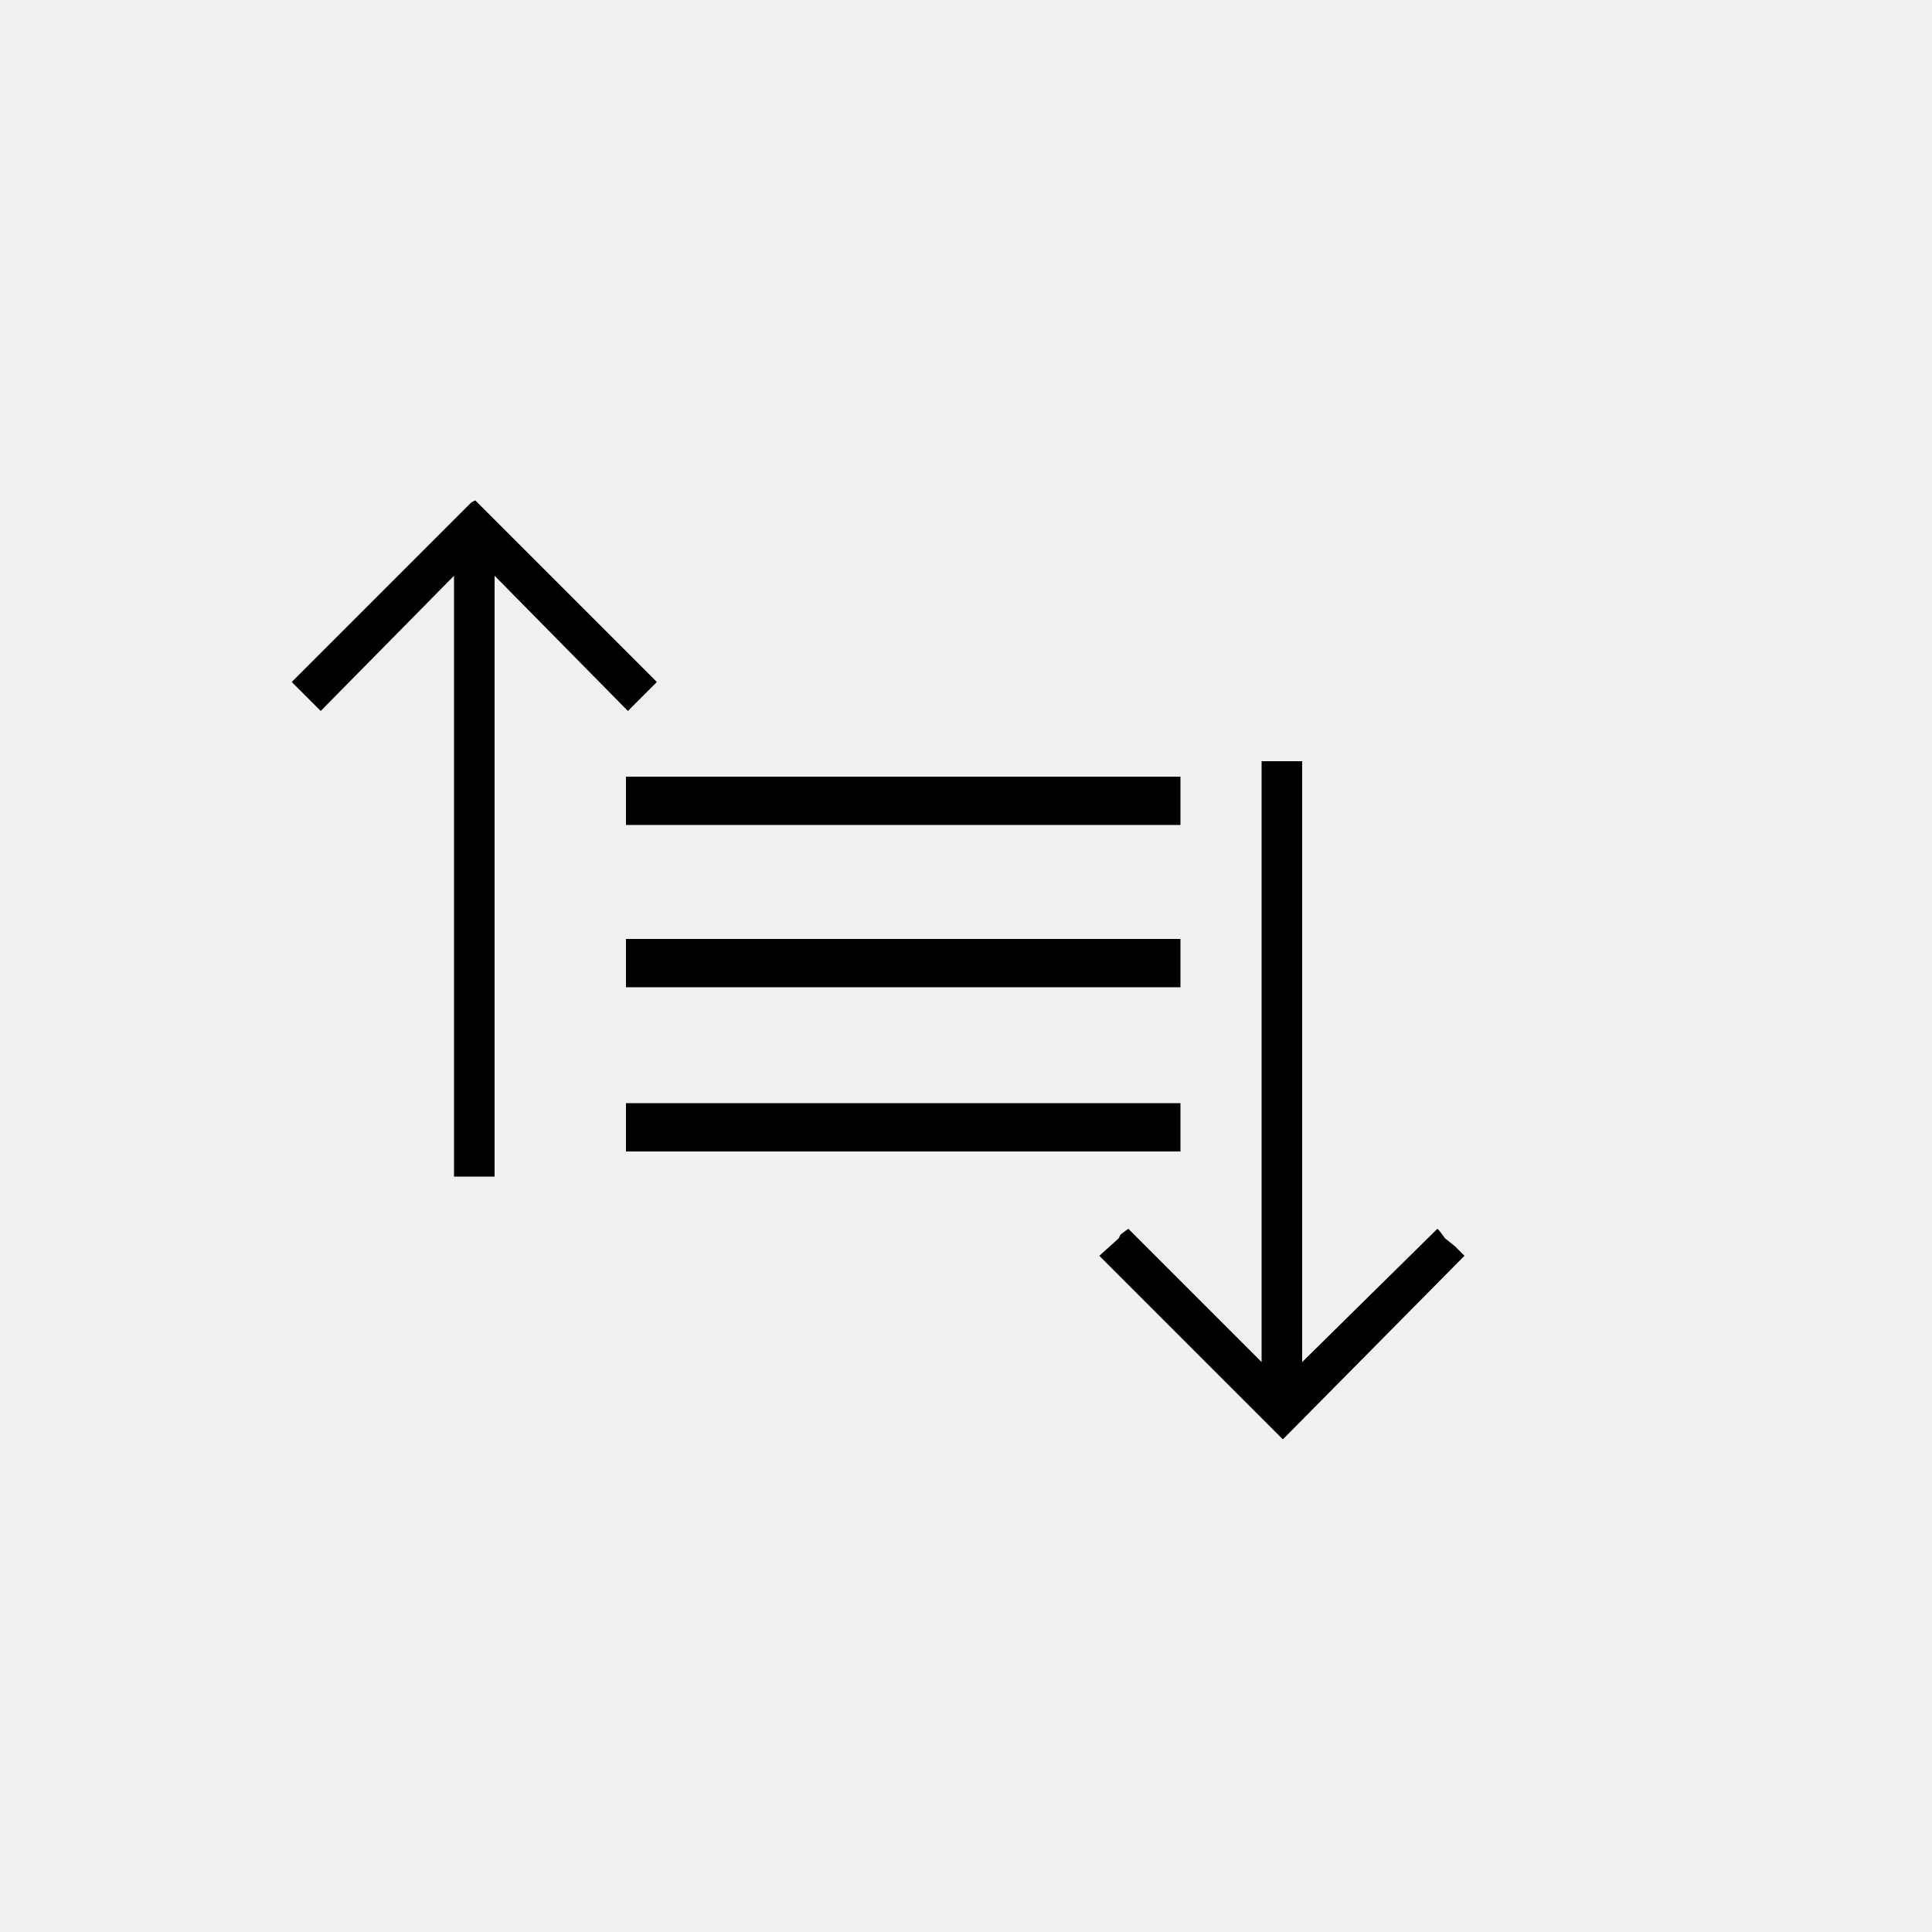
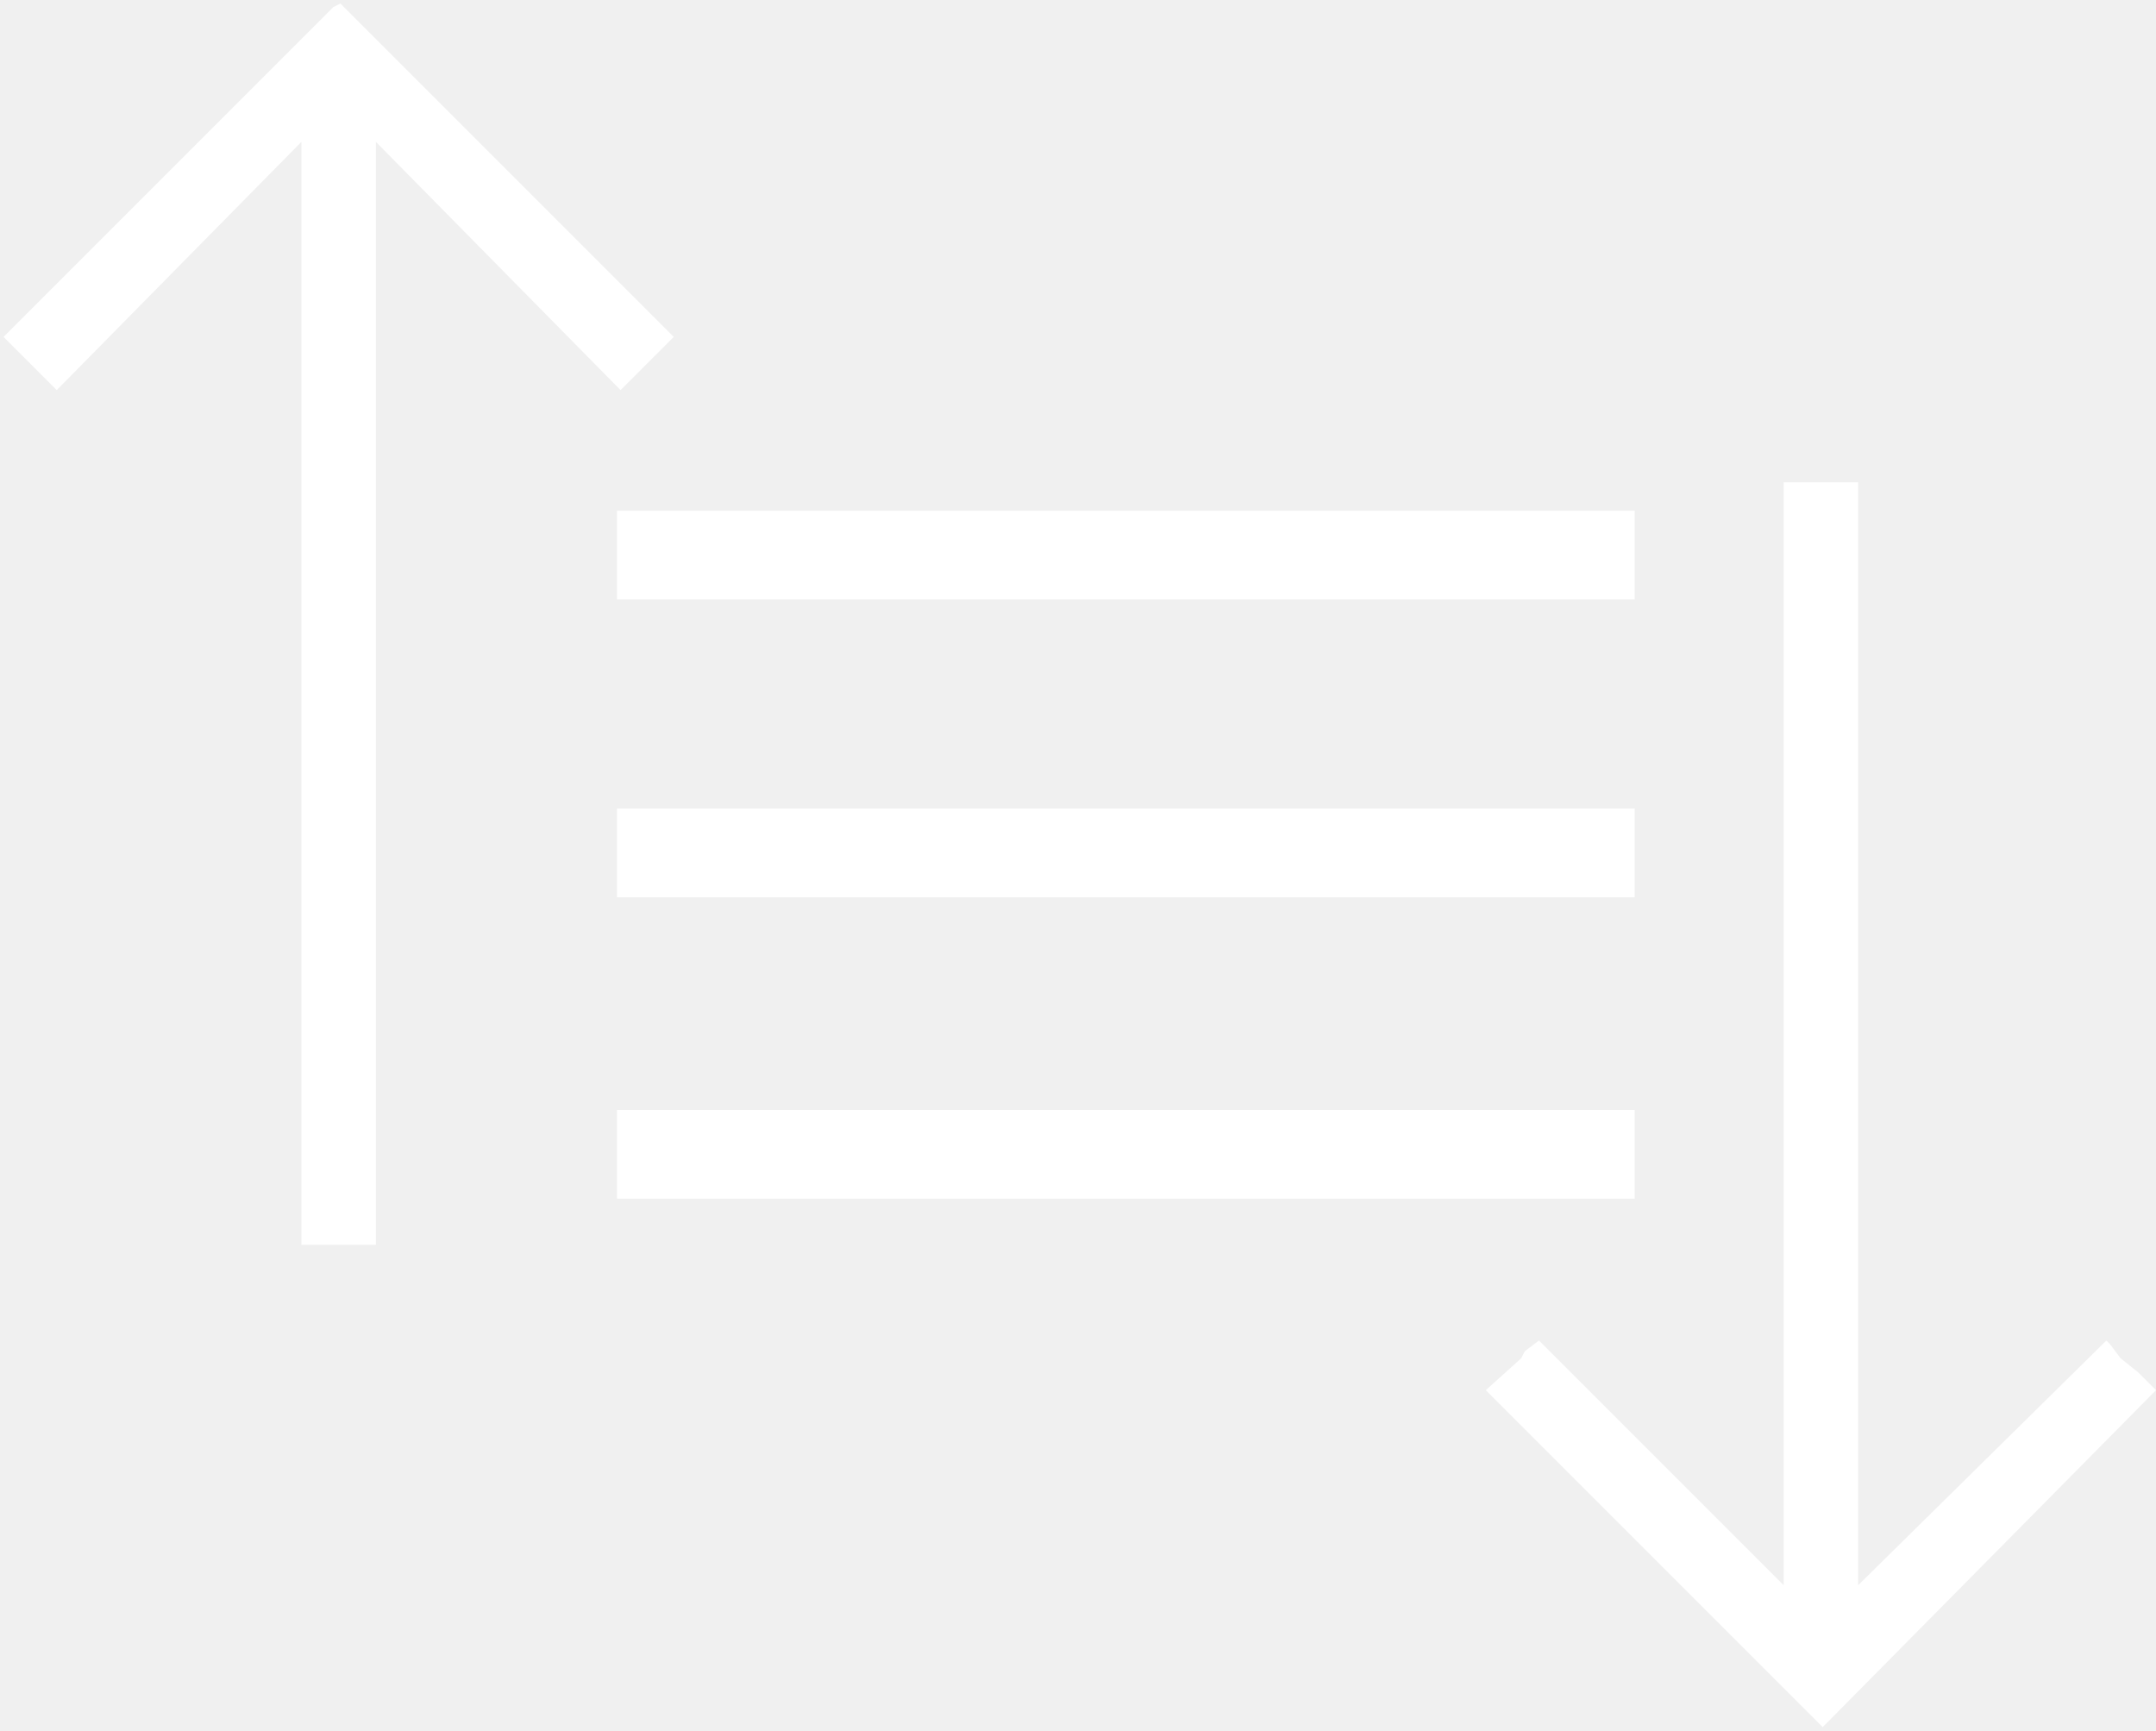
- <svg xmlns="http://www.w3.org/2000/svg" enable-background="new 0 0 100 100" id="Layer_1" version="1.1" viewBox="0 0 100 100" xml:space="preserve">
-   <g>
-     <rect fill="none" height="5.9" width="28.7" x="32.4" y="42.7" />
-     <rect fill="none" height="5.9" width="28.7" x="32.4" y="51.2" />
-     <rect fill="#010101" height="2.5" width="28.7" x="32.4" y="48.6" />
-     <rect fill="#010101" height="2.5" width="28.7" x="32.4" y="40.2" />
-     <rect fill="#010101" height="2.5" width="28.7" x="32.4" y="57.1" />
-     <g>
-       <polygon points="24.4,26 24.2,26.2 15.1,35.3 16.1,36.3 16.2,36.4 16.4,36.6 16.6,36.8 23.5,29.8 23.5,60.9 24.9,60.9 25.1,60.9     25.3,60.9 25.6,60.9 25.6,29.8 32.5,36.8 33,36.3 33.5,35.8 33.6,35.7 33.8,35.5 34,35.3 24.6,25.9   " />
-       <polygon points="75.4,64.6 75.3,64.5 74.8,64.1 74.5,63.7 74.4,63.6 67.4,70.5 67.4,39.4 66.9,39.4 66.7,39.4 65.6,39.4     65.3,39.4 65.3,70.5 58.4,63.6 58,63.9 57.9,64.1 56.9,65 66,74.1 66.2,74.3 66.4,74.5 66.6,74.3 75.8,65   " />
-     </g>
-   </g>
+ <svg xmlns="http://www.w3.org/2000/svg" width="304" height="244" viewBox="0 0 304 244" fill="none">
+   <path d="M230.5 114H87V126.5H230.5V114Z" fill="white" />
+   <path d="M230.5 72H87V84.5H230.5V72Z" fill="white" />
+   <path d="M230.5 156.5H87V169H230.5V156.5Z" fill="white" />
+   <path d="M47 1L46 2L0.5 47.5L5.5 52.5L6 53L7 54L8 55L42.5 20V175.5H49.5H50.5H51.5H53V20L87.5 55L90 52.5L92.5 50L93 49.5L94 48.5L95 47.5L48 0.5L47 1Z" fill="white" />
+   <path d="M302 194L301.5 193.5L299 191.5L297.5 189.5L297 189L262 223.5V68H259.5H258.5H253H251.5V223.5L217 189L215 190.5L214.5 191.5L209.5 196L255 241.5L256 242.5L257 243.5L258 242.5L304 196L302 194Z" fill="white" />
</svg>
